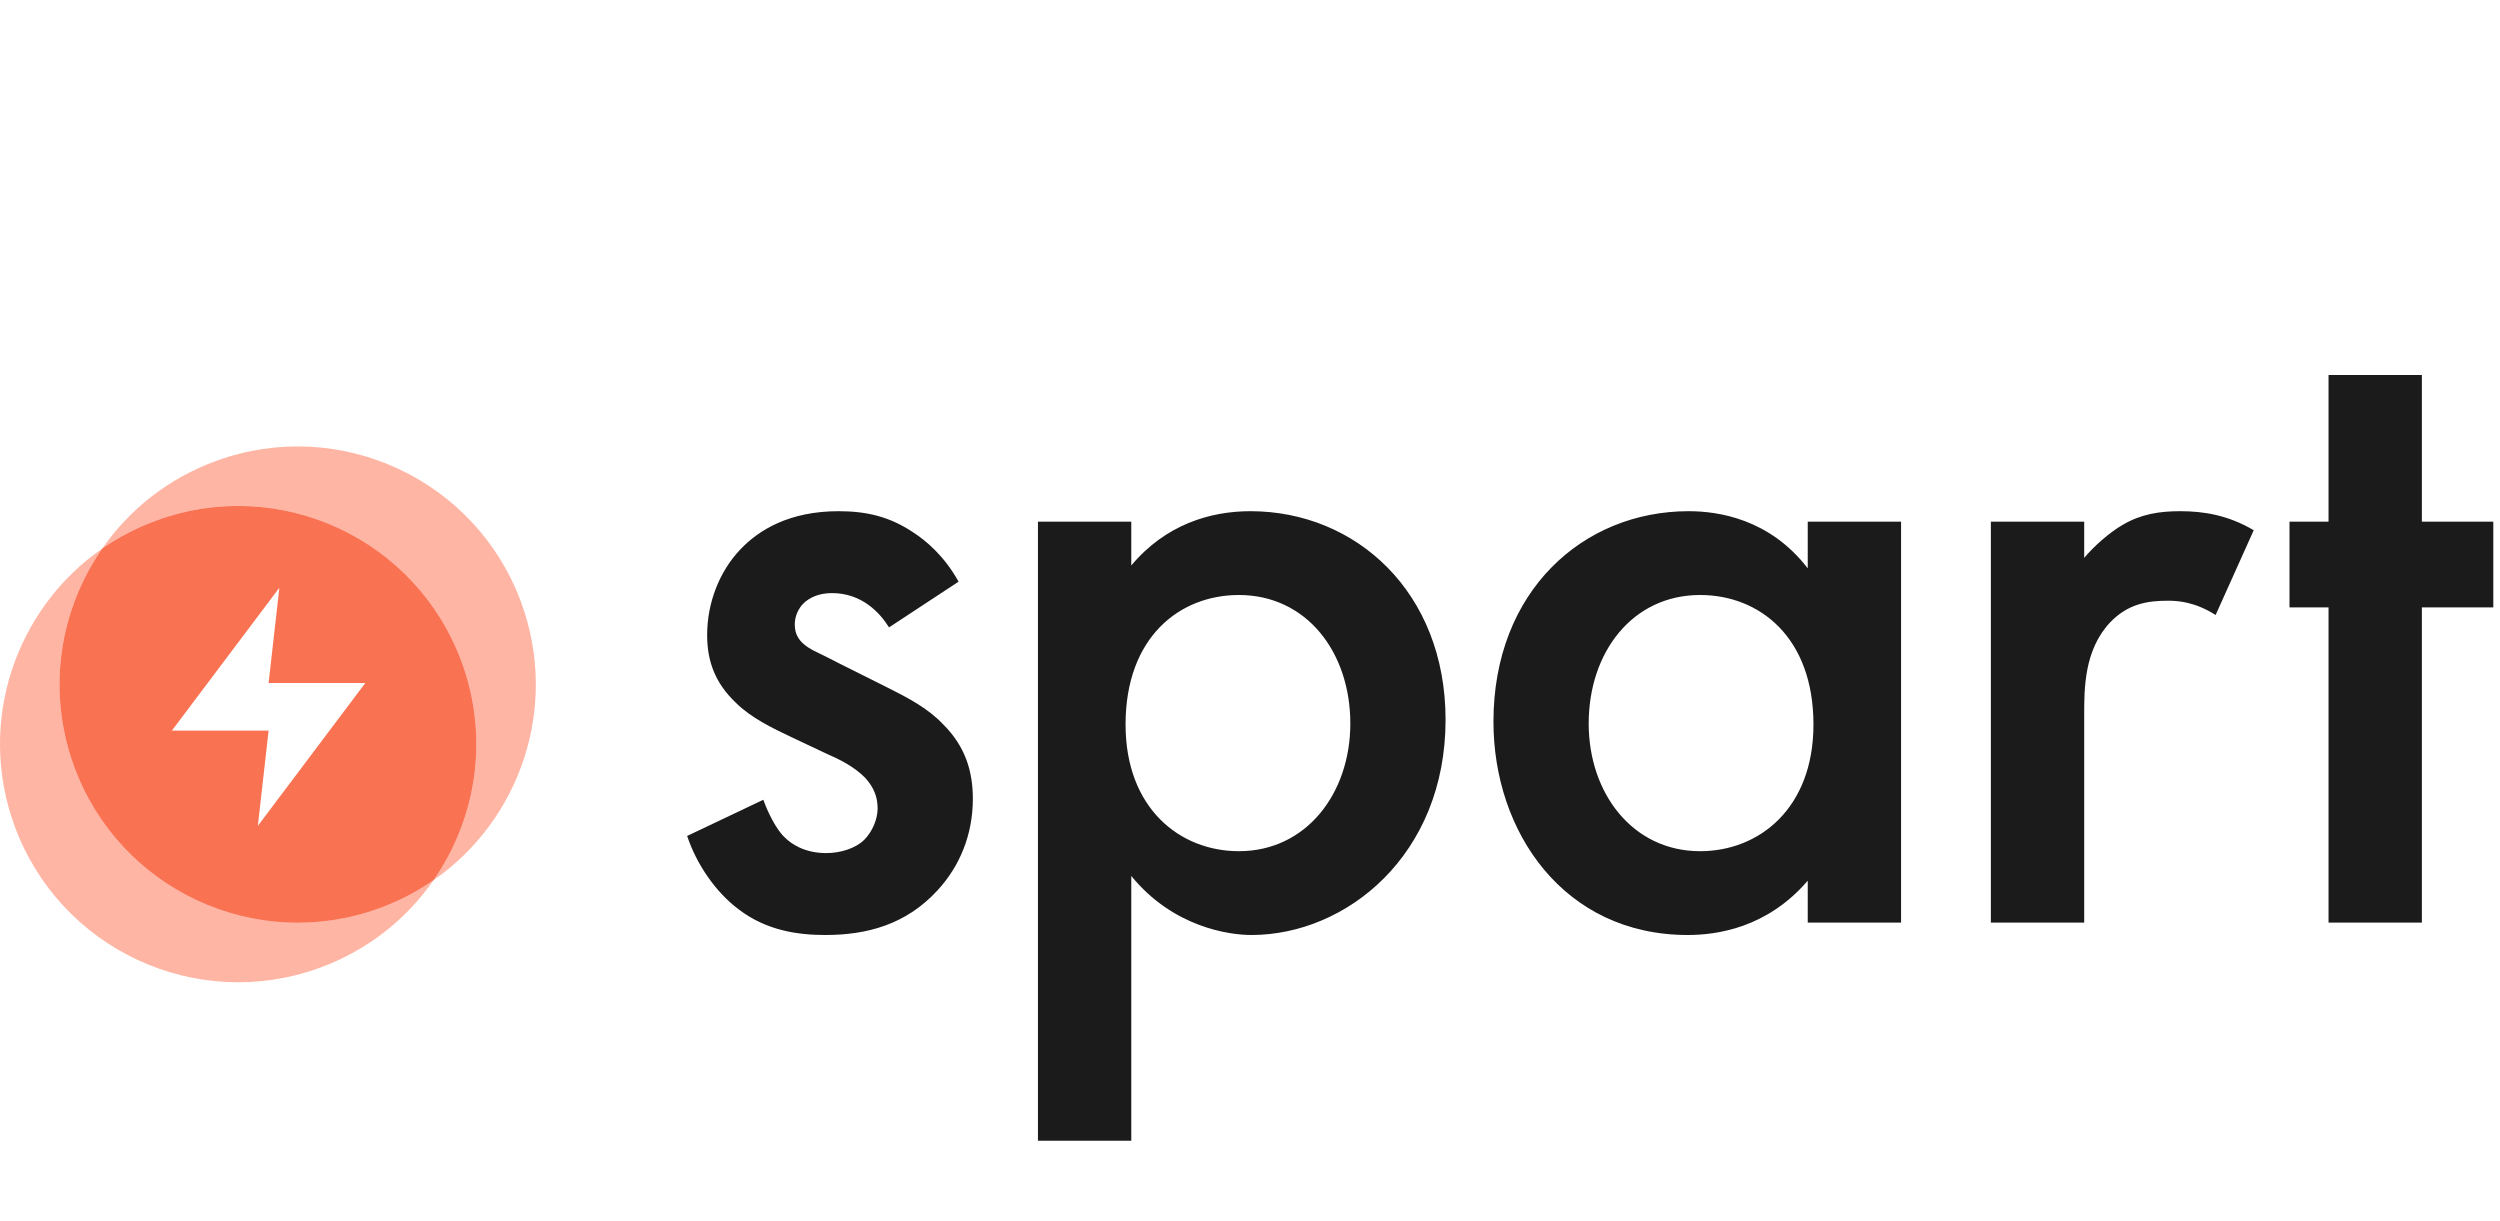
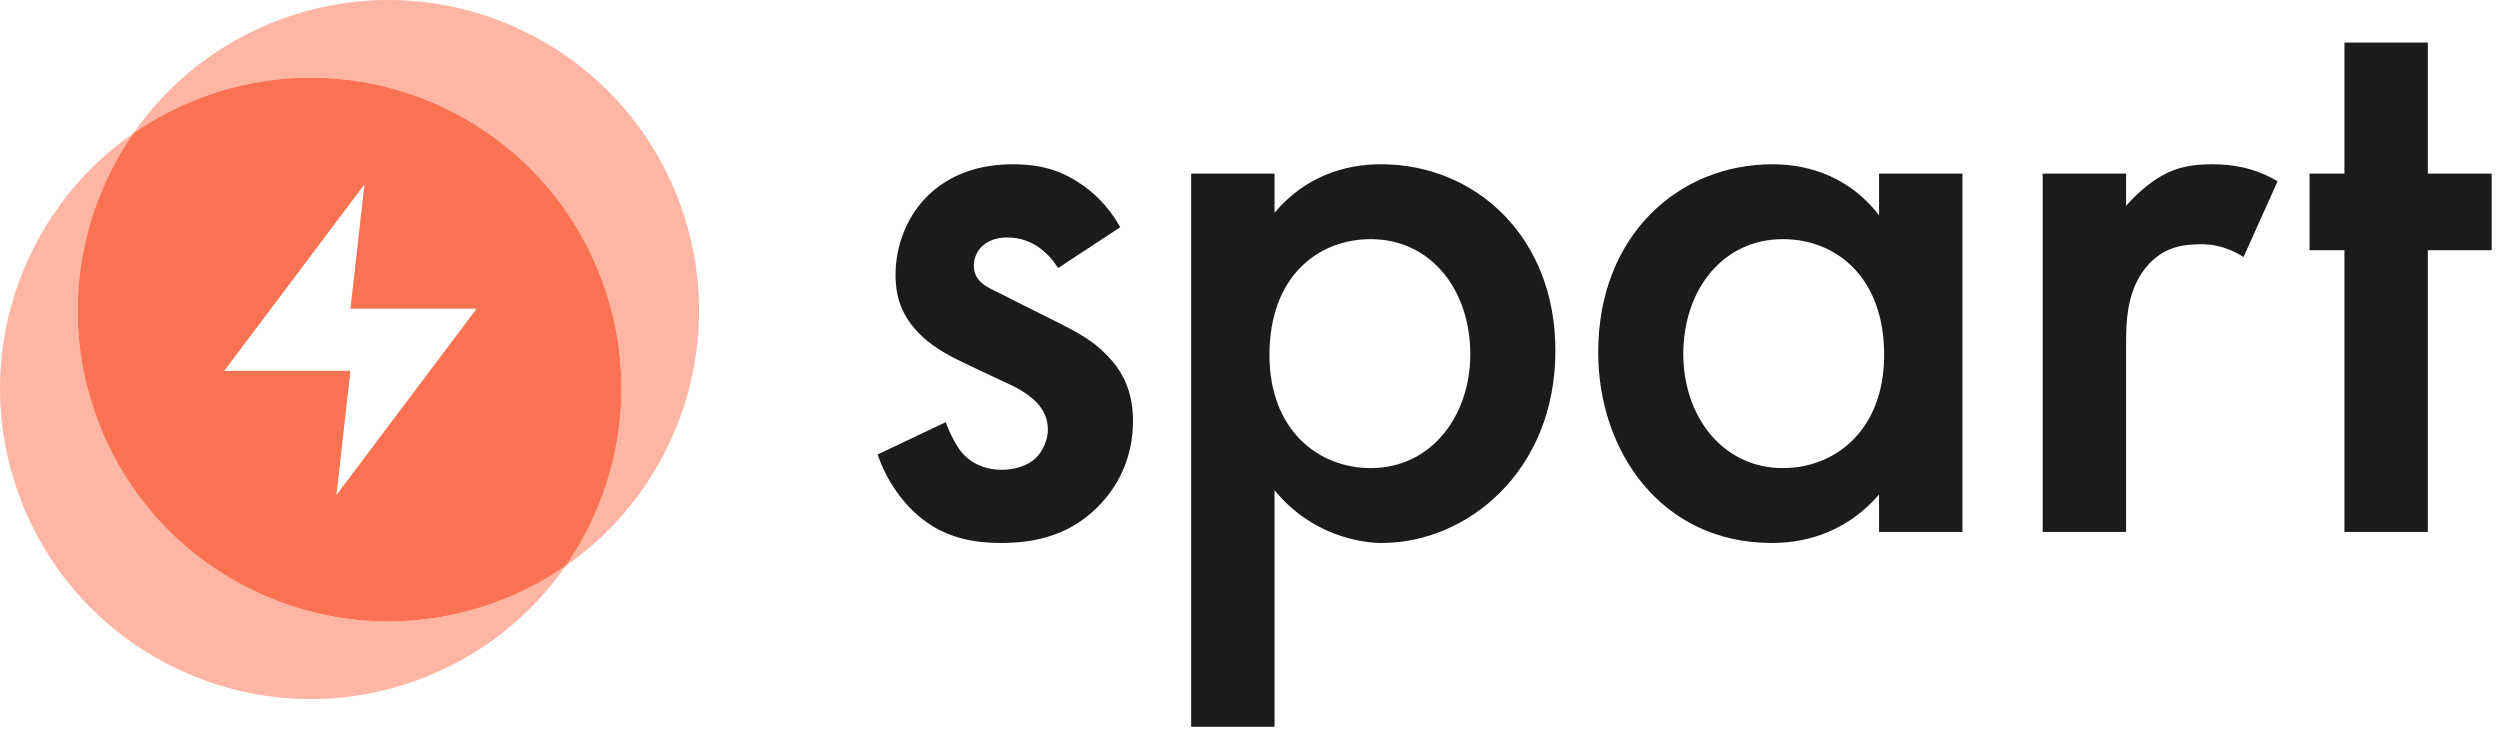
- <svg xmlns="http://www.w3.org/2000/svg" width="84" height="41" viewBox="0 0 84 41" fill="none">
-   <path d="M32.208 19.544C31.728 18.68 31.12 18.168 30.672 17.88C29.904 17.368 29.136 17.176 28.176 17.176C26.512 17.176 25.488 17.816 24.88 18.456C24.176 19.192 23.76 20.248 23.76 21.336C23.76 22.2 24.016 22.936 24.72 23.608C25.232 24.12 25.968 24.472 26.576 24.76L27.728 25.304C28.24 25.528 28.688 25.752 29.072 26.136C29.36 26.456 29.488 26.776 29.488 27.16C29.488 27.544 29.296 27.96 29.04 28.216C28.752 28.504 28.24 28.664 27.76 28.664C27.024 28.664 26.576 28.344 26.384 28.152C26.096 27.896 25.808 27.32 25.648 26.872L23.088 28.088C23.408 29.048 24.048 29.976 24.816 30.552C25.776 31.288 26.864 31.416 27.728 31.416C29.136 31.416 30.448 31.064 31.504 29.912C32.24 29.112 32.688 28.056 32.688 26.84C32.688 25.912 32.432 25.08 31.696 24.344C31.184 23.8 30.512 23.448 29.808 23.096L28.208 22.296C27.536 21.944 27.344 21.88 27.152 21.752C26.864 21.56 26.704 21.336 26.704 20.984C26.704 20.696 26.832 20.44 26.992 20.28C27.184 20.088 27.504 19.928 27.952 19.928C28.944 19.928 29.552 20.568 29.872 21.08L32.208 19.544ZM38.011 29.432C39.419 31.16 41.307 31.416 42.043 31.416C45.243 31.416 48.571 28.728 48.571 24.184C48.571 19.896 45.563 17.176 42.011 17.176C40.667 17.176 39.163 17.624 38.011 19V17.528H34.875V38.328H38.011V29.432ZM41.627 19.992C43.899 19.992 45.371 21.912 45.371 24.312C45.371 26.648 43.899 28.6 41.627 28.6C39.643 28.6 37.819 27.16 37.819 24.344C37.819 21.4 39.643 19.992 41.627 19.992ZM60.74 19.096C59.46 17.432 57.732 17.176 56.74 17.176C53.188 17.176 50.18 19.864 50.18 24.248C50.18 27.96 52.548 31.416 56.708 31.416C57.668 31.416 59.364 31.192 60.74 29.592V31H63.876V17.528H60.74V19.096ZM57.124 19.992C59.108 19.992 60.932 21.4 60.932 24.344C60.932 27.16 59.108 28.6 57.124 28.6C54.852 28.6 53.38 26.648 53.38 24.312C53.38 21.912 54.852 19.992 57.124 19.992ZM66.893 31H70.029V24.024C70.029 23.128 70.029 21.848 70.893 20.92C71.501 20.28 72.173 20.184 72.845 20.184C73.165 20.184 73.741 20.216 74.445 20.664L75.725 17.816C74.861 17.304 74.029 17.176 73.261 17.176C72.557 17.176 71.949 17.272 71.341 17.624C70.893 17.88 70.381 18.328 70.029 18.744V17.528H66.893V31ZM83.775 20.408V17.528H81.375V12.6H78.239V17.528H76.927V20.408H78.239V31H81.375V20.408H83.775Z" fill="#1B1B1B" />
-   <path fill-rule="evenodd" clip-rule="evenodd" d="M14.568 29.573C17.481 27.552 18.789 23.754 17.52 20.266C16.009 16.114 11.418 13.973 7.266 15.485C5.654 16.071 4.346 17.122 3.436 18.431C0.523 20.452 -0.785 24.25 0.485 27.738C1.996 31.89 6.587 34.031 10.738 32.52C12.35 31.933 13.659 30.882 14.568 29.573ZM12.738 30.52C13.402 30.278 14.014 29.958 14.568 29.573C16.002 27.511 16.444 24.806 15.52 22.266C14.009 18.114 9.418 15.973 5.266 17.485C4.602 17.726 3.99 18.046 3.436 18.431C2.002 20.494 1.56 23.198 2.485 25.738C3.996 29.89 8.587 32.031 12.738 30.52Z" fill="#FFB5A4" style="mix-blend-mode:multiply" />
-   <path fill-rule="evenodd" clip-rule="evenodd" d="M5.266 17.485C4.602 17.726 3.99 18.046 3.436 18.431C2.002 20.494 1.56 23.198 2.485 25.738C3.996 29.89 8.587 32.031 12.738 30.52C13.402 30.278 14.014 29.958 14.568 29.573C16.002 27.511 16.444 24.806 15.52 22.266C14.009 18.114 9.418 15.973 5.266 17.485ZM5.775 24.549L9.387 19.748L9.025 22.948H12.275L8.664 27.748L9.025 24.549H5.775Z" fill="#F97353" style="mix-blend-mode:multiply" />
+ <svg xmlns="http://www.w3.org/2000/svg" width="94px" height="28px" viewBox="0 0 94 28" version="1.1">
+   <g id="🎨-Design-System" stroke="none" stroke-width="1" fill="none" fill-rule="evenodd">
+     <g id="Elements" transform="translate(-120, -696)">
+       <g id="logo-/-default" transform="translate(120, 691)">
+         <g id="spart-logo" transform="translate(0, 5)">
+           <path d="M42.12,8.544 C41.64,7.68 41.032,7.168 40.584,6.88 C39.816,6.368 39.048,6.176 38.088,6.176 C36.424,6.176 35.4,6.816 34.792,7.456 C34.088,8.192 33.672,9.248 33.672,10.336 C33.672,11.2 33.928,11.936 34.632,12.608 C35.144,13.12 35.88,13.472 36.488,13.76 L37.64,14.304 C38.152,14.528 38.6,14.752 38.984,15.136 C39.272,15.456 39.4,15.776 39.4,16.16 C39.4,16.544 39.208,16.96 38.952,17.216 C38.664,17.504 38.152,17.664 37.672,17.664 C36.936,17.664 36.488,17.344 36.296,17.152 C36.008,16.896 35.72,16.32 35.56,15.872 L33,17.088 C33.32,18.048 33.96,18.976 34.728,19.552 C35.688,20.288 36.776,20.416 37.64,20.416 C39.048,20.416 40.36,20.064 41.416,18.912 C42.152,18.112 42.6,17.056 42.6,15.84 C42.6,14.912 42.344,14.08 41.608,13.344 C41.096,12.8 40.424,12.448 39.72,12.096 L38.12,11.296 C37.448,10.944 37.256,10.88 37.064,10.752 C36.776,10.56 36.616,10.336 36.616,9.984 C36.616,9.696 36.744,9.44 36.904,9.28 C37.096,9.088 37.416,8.928 37.864,8.928 C38.856,8.928 39.464,9.568 39.784,10.08 L42.12,8.544 Z M47.923,18.432 C49.331,20.16 51.219,20.416 51.955,20.416 C55.155,20.416 58.483,17.728 58.483,13.184 C58.483,8.896 55.475,6.176 51.923,6.176 C50.579,6.176 49.075,6.624 47.923,8 L47.923,6.528 L44.787,6.528 L44.787,27.328 L47.923,27.328 L47.923,18.432 Z M51.539,8.992 C53.811,8.992 55.283,10.912 55.283,13.312 C55.283,15.648 53.811,17.6 51.539,17.6 C49.555,17.6 47.731,16.16 47.731,13.344 C47.731,10.4 49.555,8.992 51.539,8.992 Z M70.652,8.096 C69.372,6.432 67.644,6.176 66.652,6.176 C63.1,6.176 60.092,8.864 60.092,13.248 C60.092,16.96 62.46,20.416 66.62,20.416 C67.58,20.416 69.276,20.192 70.652,18.592 L70.652,20 L73.788,20 L73.788,6.528 L70.652,6.528 L70.652,8.096 Z M67.036,8.992 C69.02,8.992 70.844,10.4 70.844,13.344 C70.844,16.16 69.02,17.6 67.036,17.6 C64.764,17.6 63.292,15.648 63.292,13.312 C63.292,10.912 64.764,8.992 67.036,8.992 Z M76.805,20 L79.941,20 L79.941,13.024 C79.941,12.128 79.941,10.848 80.805,9.92 C81.413,9.28 82.085,9.184 82.757,9.184 C83.077,9.184 83.653,9.216 84.357,9.664 L85.637,6.816 C84.773,6.304 83.941,6.176 83.173,6.176 C82.469,6.176 81.861,6.272 81.253,6.624 C80.805,6.88 80.293,7.328 79.941,7.744 L79.941,6.528 L76.805,6.528 L76.805,20 Z M93.687,9.408 L93.687,6.528 L91.287,6.528 L91.287,1.6 L88.151,1.6 L88.151,6.528 L86.839,6.528 L86.839,9.408 L88.151,9.408 L88.151,20 L91.287,20 L91.287,9.408 L93.687,9.408 Z" id="Shape" fill="#1B1B1B" fill-rule="nonzero" />
+           <g id="Group">
+             <path d="M21.27,21.277 C25.523,18.326 27.432,12.781 25.579,7.688 C23.373,1.627 16.67,-1.499 10.608,0.708 C8.255,1.564 6.345,3.098 5.017,5.009 C0.764,7.96 -1.146,13.505 0.708,18.598 C2.914,24.66 9.616,27.785 15.678,25.579 C18.031,24.722 19.942,23.188 21.27,21.277 Z M18.598,22.659 C19.567,22.306 20.461,21.839 21.27,21.277 C23.363,18.265 24.009,14.317 22.659,10.608 C20.453,4.547 13.75,1.421 7.688,3.628 C6.72,3.98 5.826,4.448 5.017,5.009 C2.924,8.021 2.278,11.969 3.628,15.678 C5.834,21.74 12.536,24.865 18.598,22.659 Z" id="Shape" fill="#FFB5A4" />
+             <path d="M7.688,3.628 C6.72,3.98 5.826,4.448 5.017,5.009 C2.924,8.021 2.278,11.969 3.628,15.678 C5.834,21.74 12.536,24.865 18.598,22.659 C19.567,22.306 20.461,21.839 21.27,21.277 C23.363,18.265 24.009,14.317 22.659,10.608 C20.453,4.547 13.75,1.421 7.688,3.628 Z M8.432,13.941 L13.704,6.933 L13.177,11.605 L17.922,11.605 L12.65,18.613 L13.177,13.941 L8.432,13.941 Z" id="Shape" fill="#F97353" />
+           </g>
+         </g>
+       </g>
+     </g>
+   </g>
</svg>
